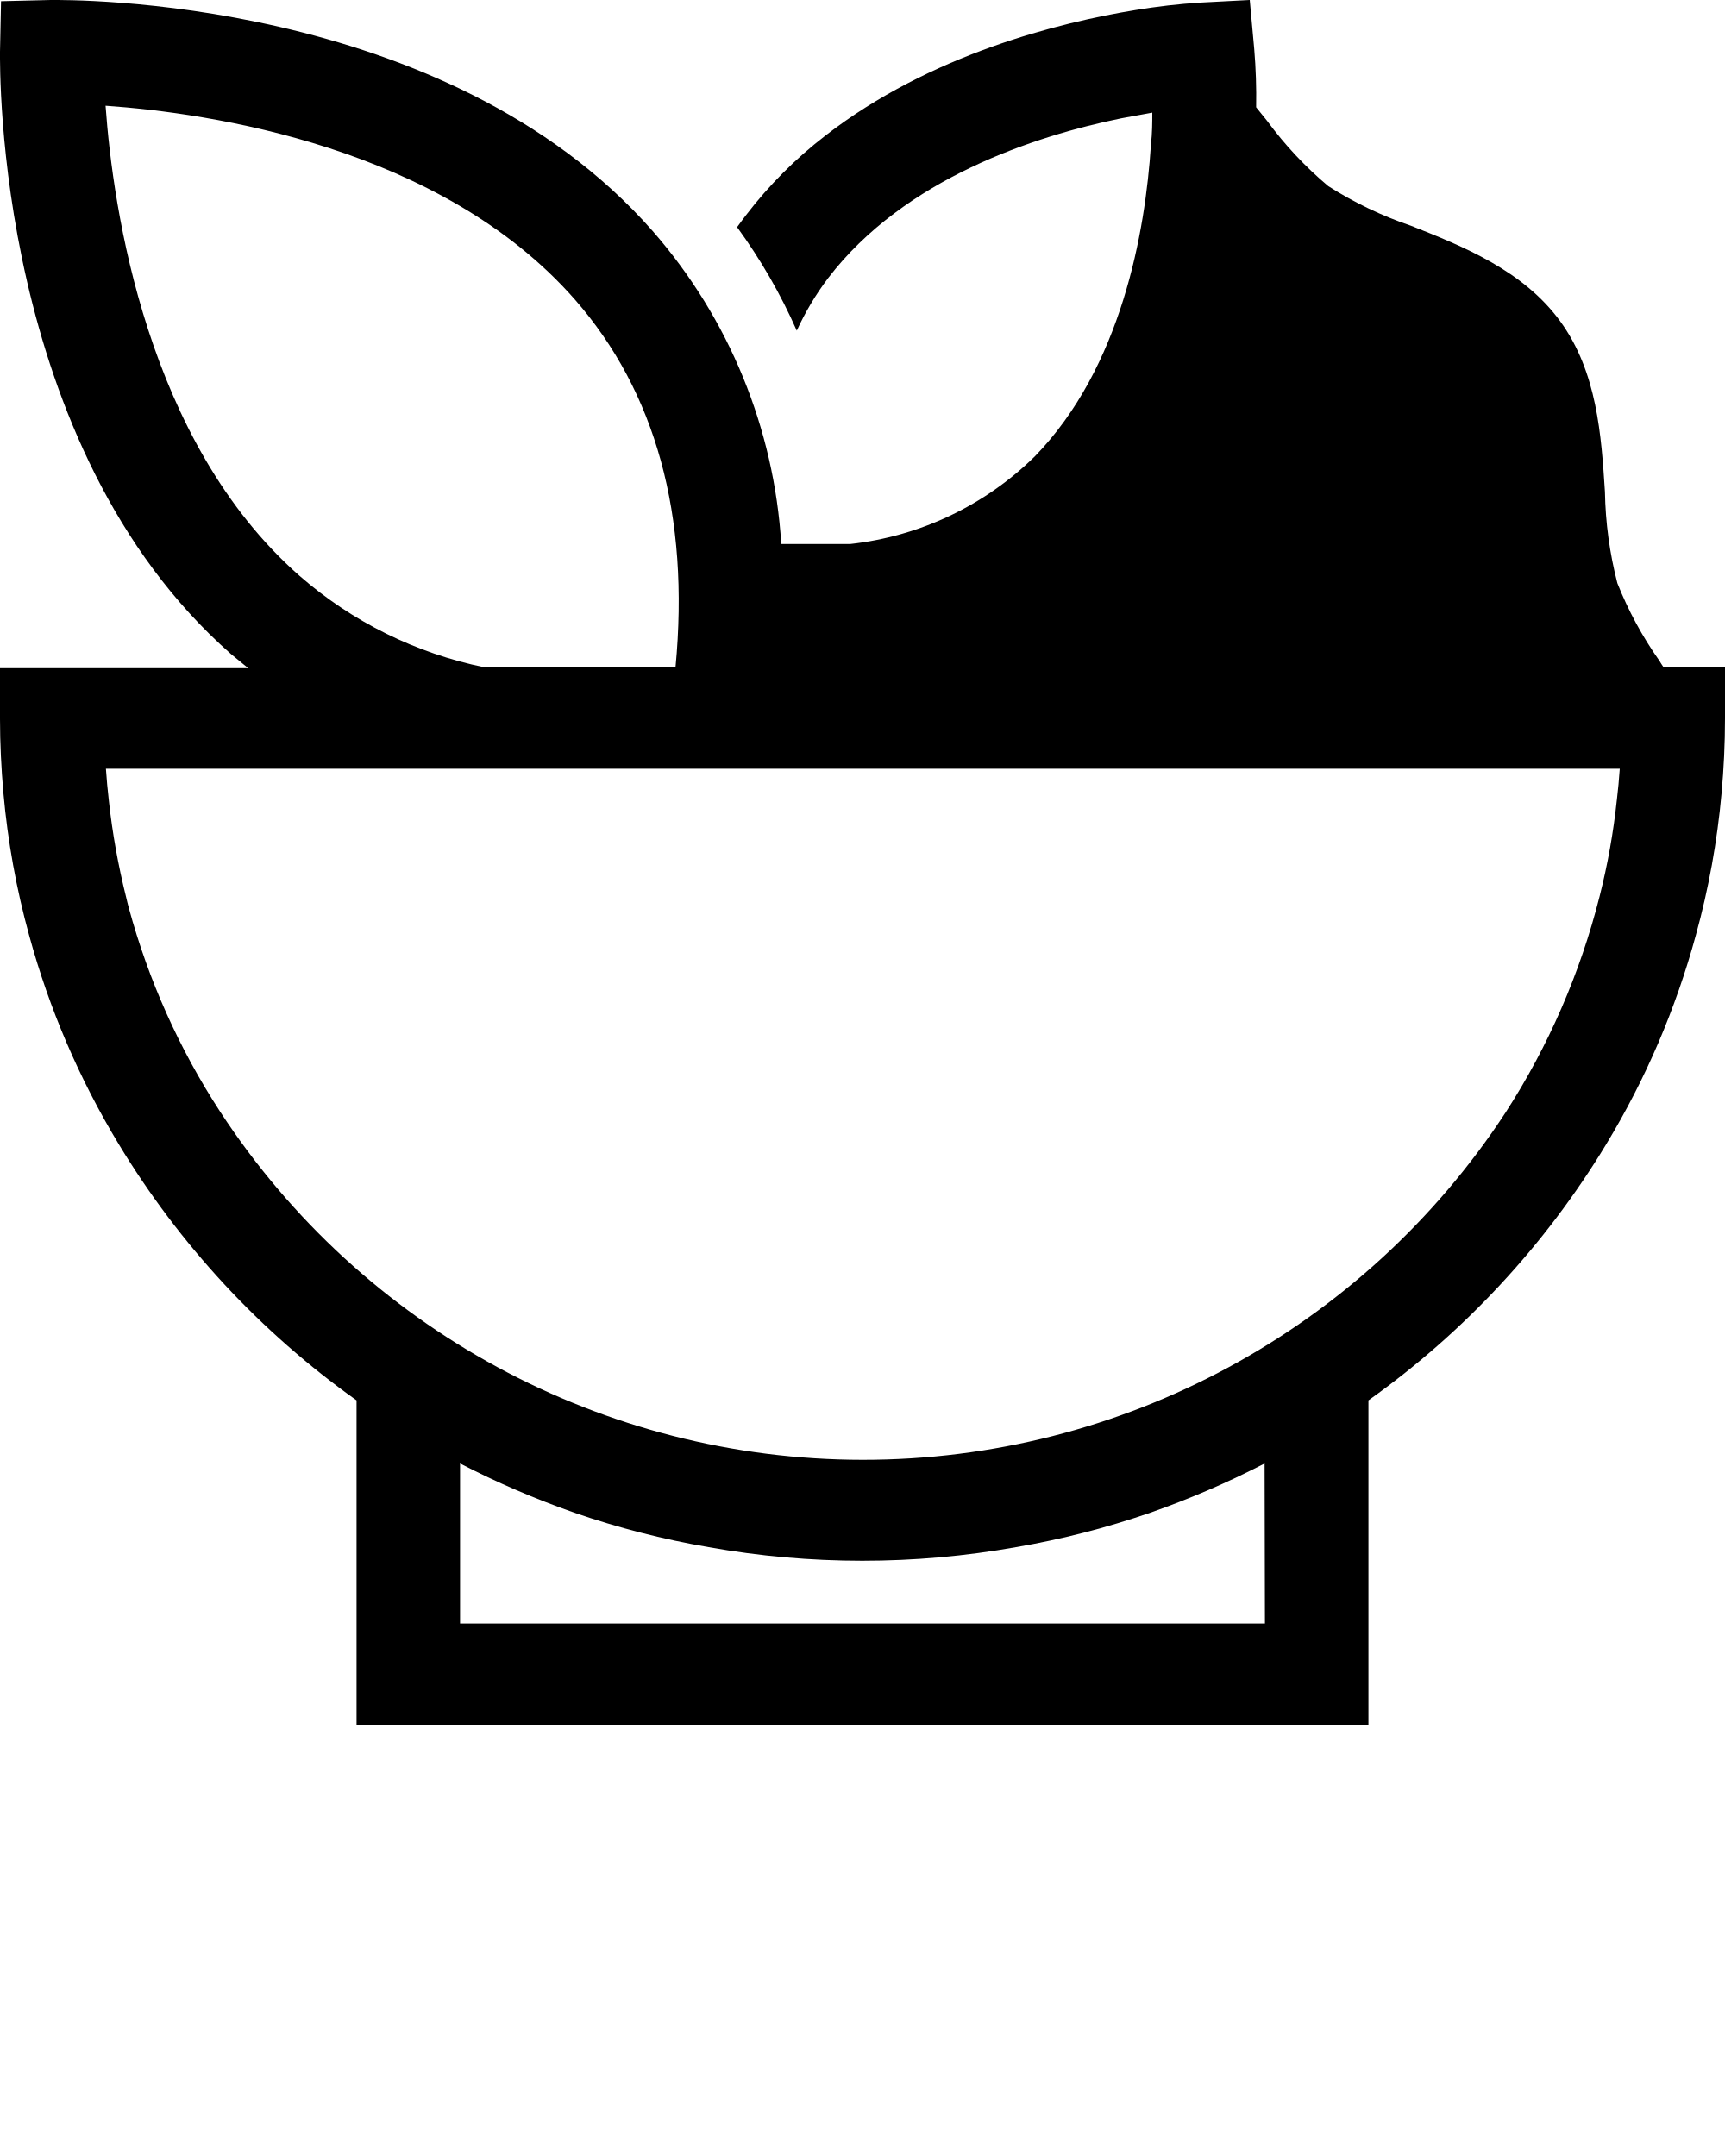
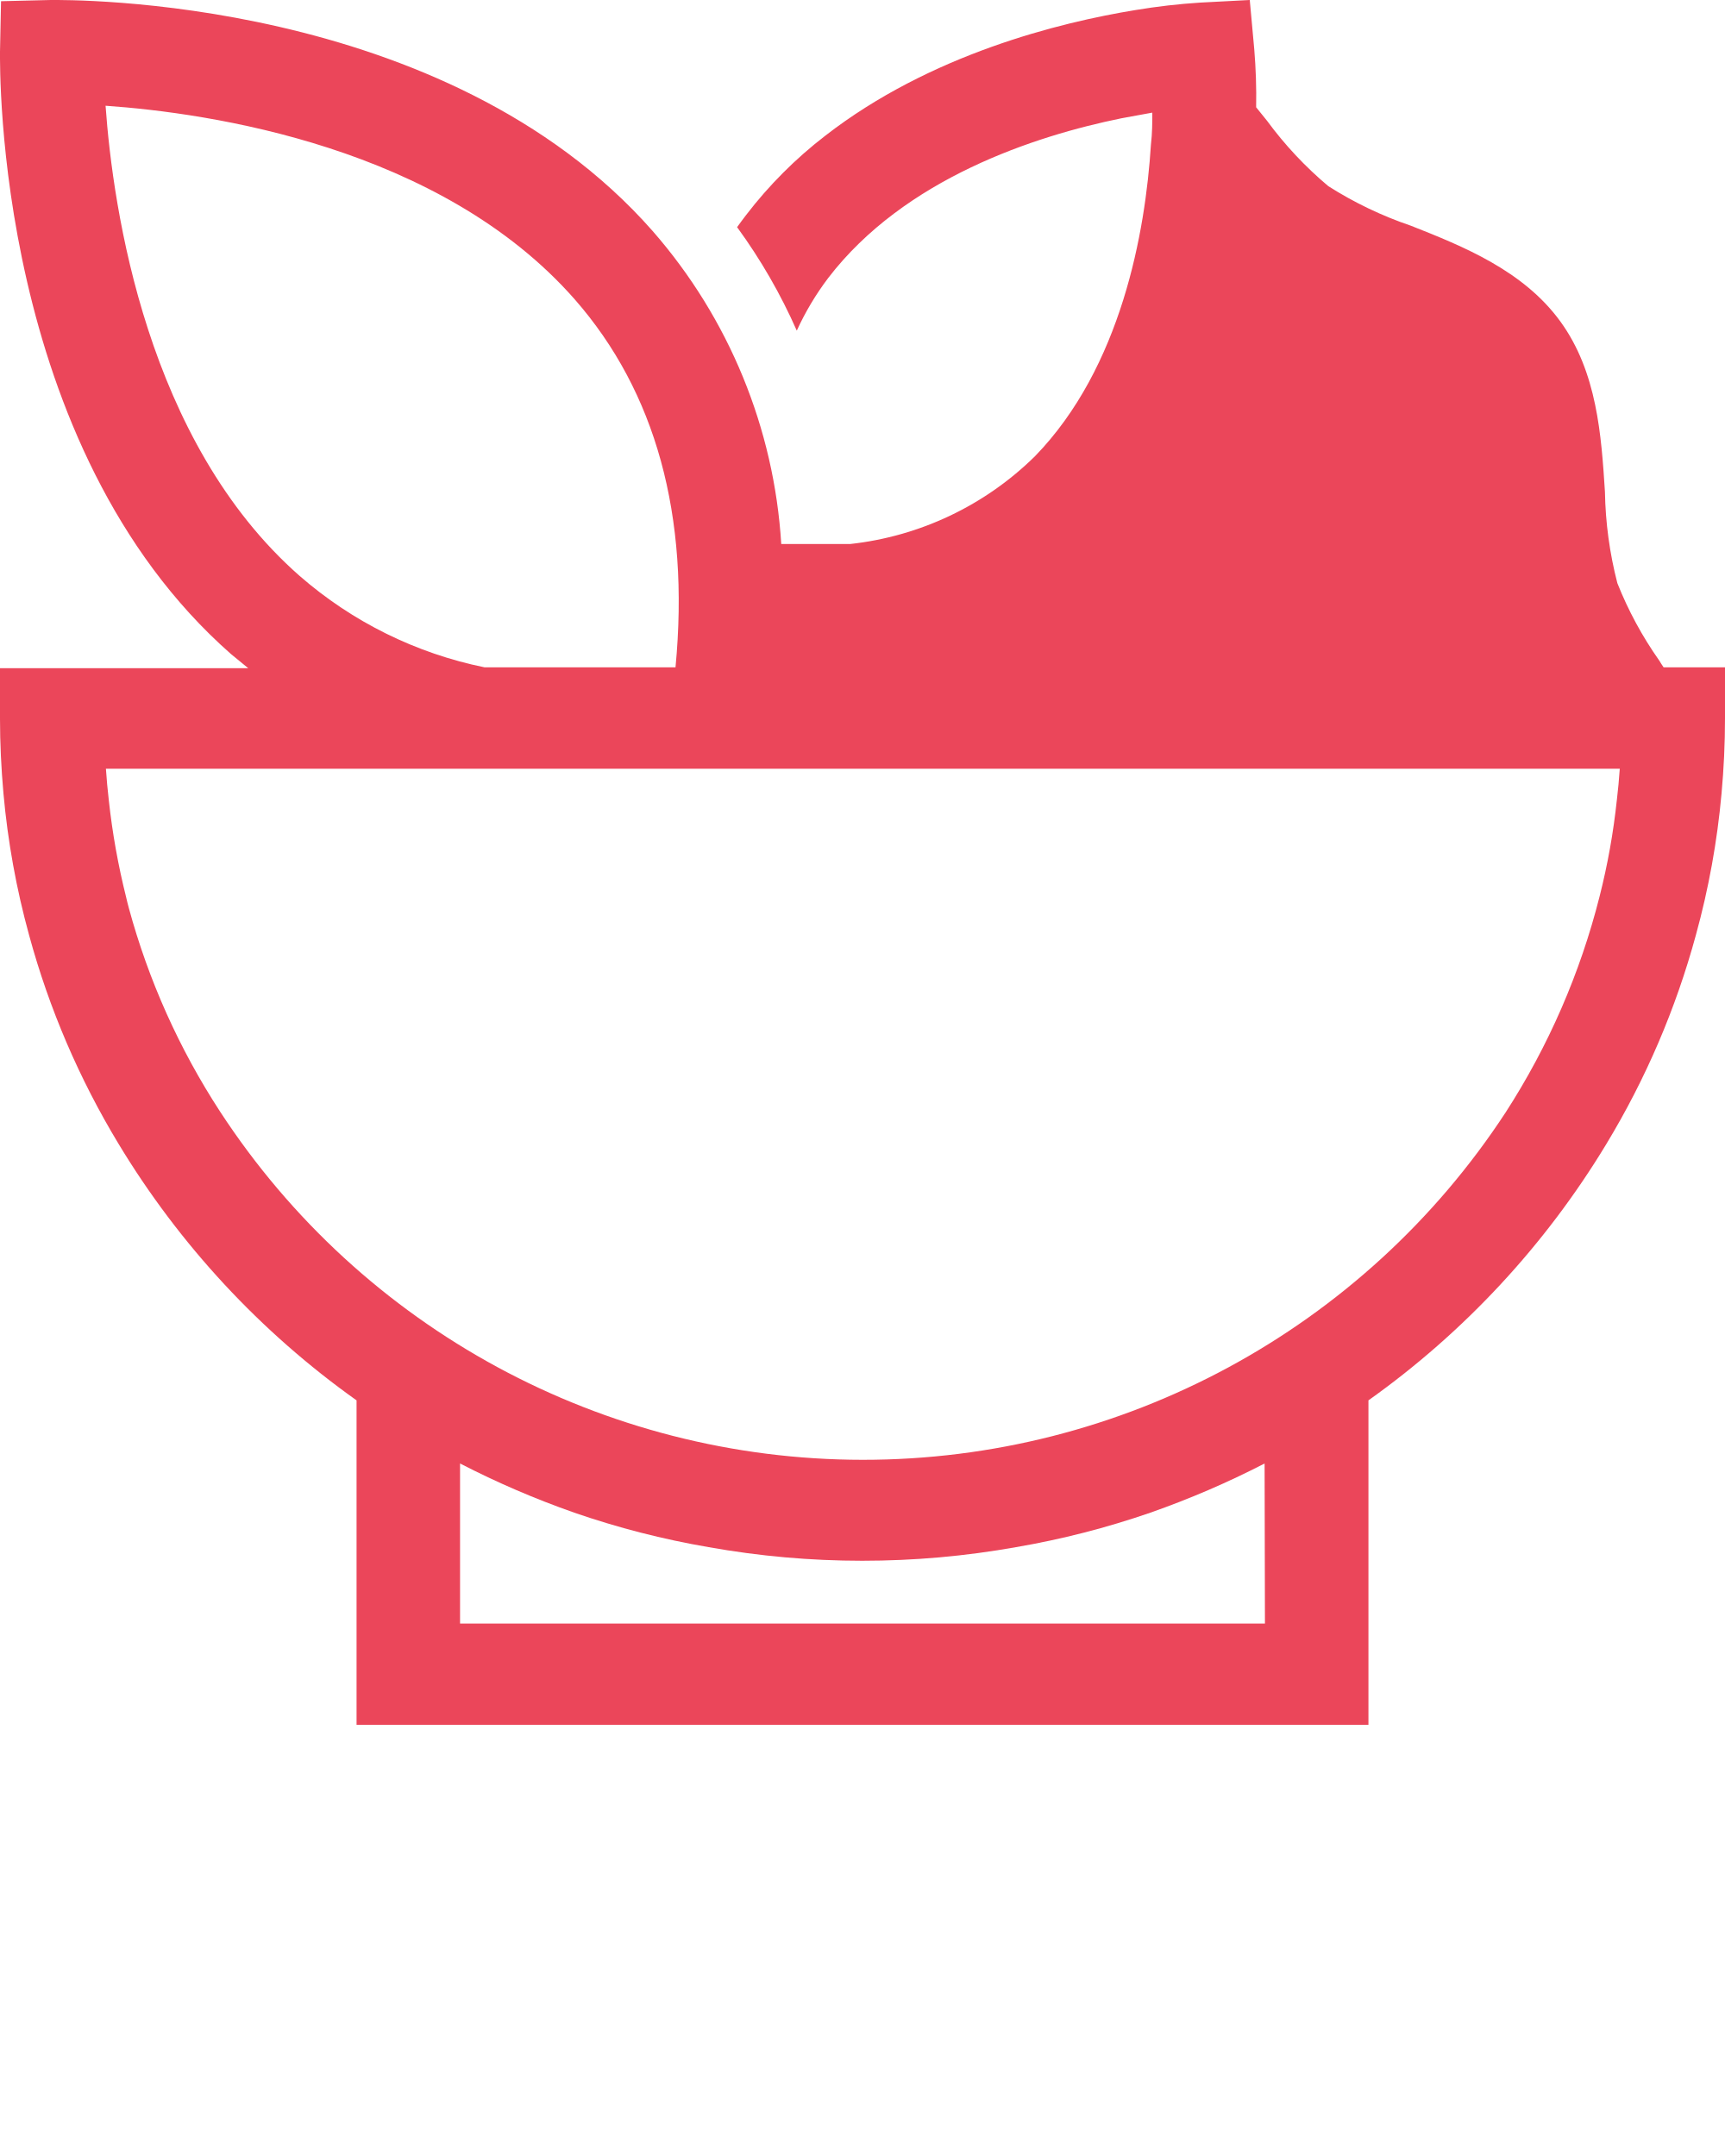
<svg xmlns="http://www.w3.org/2000/svg" data-name="Camada 1" viewBox="0 0 100 125" x="0px" y="0px">
-   <path d="M96.44,38.69c-.09-.13-.17-.26-.25-.39a21.63,21.63,0,0,1-2.43-4.49,22.71,22.71,0,0,1-.72-5.3c-.21-3.25-.45-6.94-2.59-9.88s-5.61-4.34-8.65-5.54A22.23,22.23,0,0,1,77,10.79,21.84,21.84,0,0,1,73.45,7l-.63-.78a33.16,33.16,0,0,0-.11-3.37L72.45,0,69.58.15a37.34,37.34,0,0,0-3.74.43c-4.42.72-11.92,2.57-18,7.29a25,25,0,0,0-4.59,4.6c-.18.23-.35.47-.52.7a32.24,32.24,0,0,1,3.46,6,16.28,16.28,0,0,1,1.82-3.05C52.44,10.34,60,7.88,65,6.86q1-.19,1.8-.33c0,.56,0,1.19-.08,1.86C66.4,13.46,65,21.3,60,26.45a18.07,18.07,0,0,1-10.71,5.09h-4A30.41,30.41,0,0,0,37.84,13.4C25.8-.3,3.87,0,2.94,0L.06.07,0,3c0,.92-.3,22.88,13.39,34.92l1,.82H0v2.93C0,43.09.07,44.54.2,46c0,0,0,0,0,0a46.65,46.65,0,0,0,1.49,8.23A47.41,47.41,0,0,0,6.88,66.33,49.88,49.88,0,0,0,20.67,81.19V100H79.33V81.19A49.88,49.88,0,0,0,93.12,66.33a47.41,47.41,0,0,0,5.19-12.11A46.65,46.65,0,0,0,99.8,46s0,0,0,0c.13-1.43.2-2.88.2-4.35V38.69ZM6.12,6.13c6,.42,19.42,2.36,27.21,11.24C38,22.71,40,29.87,39.16,38.69H28.09a23.42,23.42,0,0,1-10.72-5.3C8.51,25.61,6.55,12.14,6.12,6.13Zm67.21,88H26.67V84.85a51.77,51.77,0,0,0,6.62,2.85,49.22,49.22,0,0,0,7.79,2h0a50.64,50.64,0,0,0,17.82,0h0a49.22,49.22,0,0,0,7.79-2,51.77,51.77,0,0,0,6.62-2.85Zm20.4-47.75a39.63,39.63,0,0,1-1,5.59,42.06,42.06,0,0,1-5.45,12.53,44.51,44.51,0,0,1-74.52-.05A41.59,41.59,0,0,1,7.47,52.65c-.06-.21-.11-.43-.16-.64h0a41.41,41.41,0,0,1-1-5.59c-.07-.62-.13-1.23-.17-1.85H93.9C93.86,45.17,93.8,45.79,93.73,46.39Z" />
+   <path fill="#EB465A" d="M96.44,38.69c-.09-.13-.17-.26-.25-.39a21.63,21.63,0,0,1-2.43-4.49,22.71,22.71,0,0,1-.72-5.3c-.21-3.25-.45-6.94-2.59-9.88s-5.61-4.34-8.65-5.54A22.23,22.23,0,0,1,77,10.79,21.84,21.84,0,0,1,73.45,7l-.63-.78a33.16,33.16,0,0,0-.11-3.37L72.45,0,69.58.15a37.34,37.34,0,0,0-3.74.43c-4.42.72-11.92,2.57-18,7.29a25,25,0,0,0-4.59,4.6c-.18.23-.35.47-.52.7a32.24,32.24,0,0,1,3.46,6,16.28,16.28,0,0,1,1.82-3.05C52.44,10.34,60,7.88,65,6.86q1-.19,1.8-.33c0,.56,0,1.19-.08,1.86C66.4,13.46,65,21.3,60,26.45a18.07,18.07,0,0,1-10.71,5.09h-4A30.41,30.41,0,0,0,37.84,13.4C25.8-.3,3.87,0,2.94,0L.06.07,0,3c0,.92-.3,22.88,13.39,34.92l1,.82H0v2.93C0,43.09.07,44.54.2,46c0,0,0,0,0,0a46.65,46.65,0,0,0,1.49,8.23A47.41,47.41,0,0,0,6.88,66.33,49.88,49.88,0,0,0,20.67,81.19V100H79.33V81.19A49.88,49.88,0,0,0,93.12,66.33a47.41,47.41,0,0,0,5.19-12.11A46.65,46.65,0,0,0,99.8,46s0,0,0,0c.13-1.43.2-2.88.2-4.35V38.69ZM6.12,6.13c6,.42,19.42,2.36,27.21,11.24C38,22.71,40,29.87,39.16,38.69H28.09a23.42,23.42,0,0,1-10.72-5.3C8.51,25.61,6.55,12.14,6.12,6.13Zm67.21,88H26.67V84.85a51.77,51.77,0,0,0,6.62,2.85,49.22,49.22,0,0,0,7.79,2h0a50.64,50.64,0,0,0,17.82,0h0a49.22,49.22,0,0,0,7.79-2,51.77,51.77,0,0,0,6.62-2.85Zm20.4-47.75a39.63,39.63,0,0,1-1,5.59,42.06,42.06,0,0,1-5.45,12.53,44.51,44.51,0,0,1-74.52-.05A41.59,41.59,0,0,1,7.47,52.65c-.06-.21-.11-.43-.16-.64h0a41.41,41.41,0,0,1-1-5.59c-.07-.62-.13-1.23-.17-1.85H93.9C93.86,45.17,93.8,45.79,93.73,46.39Z" />
</svg>
